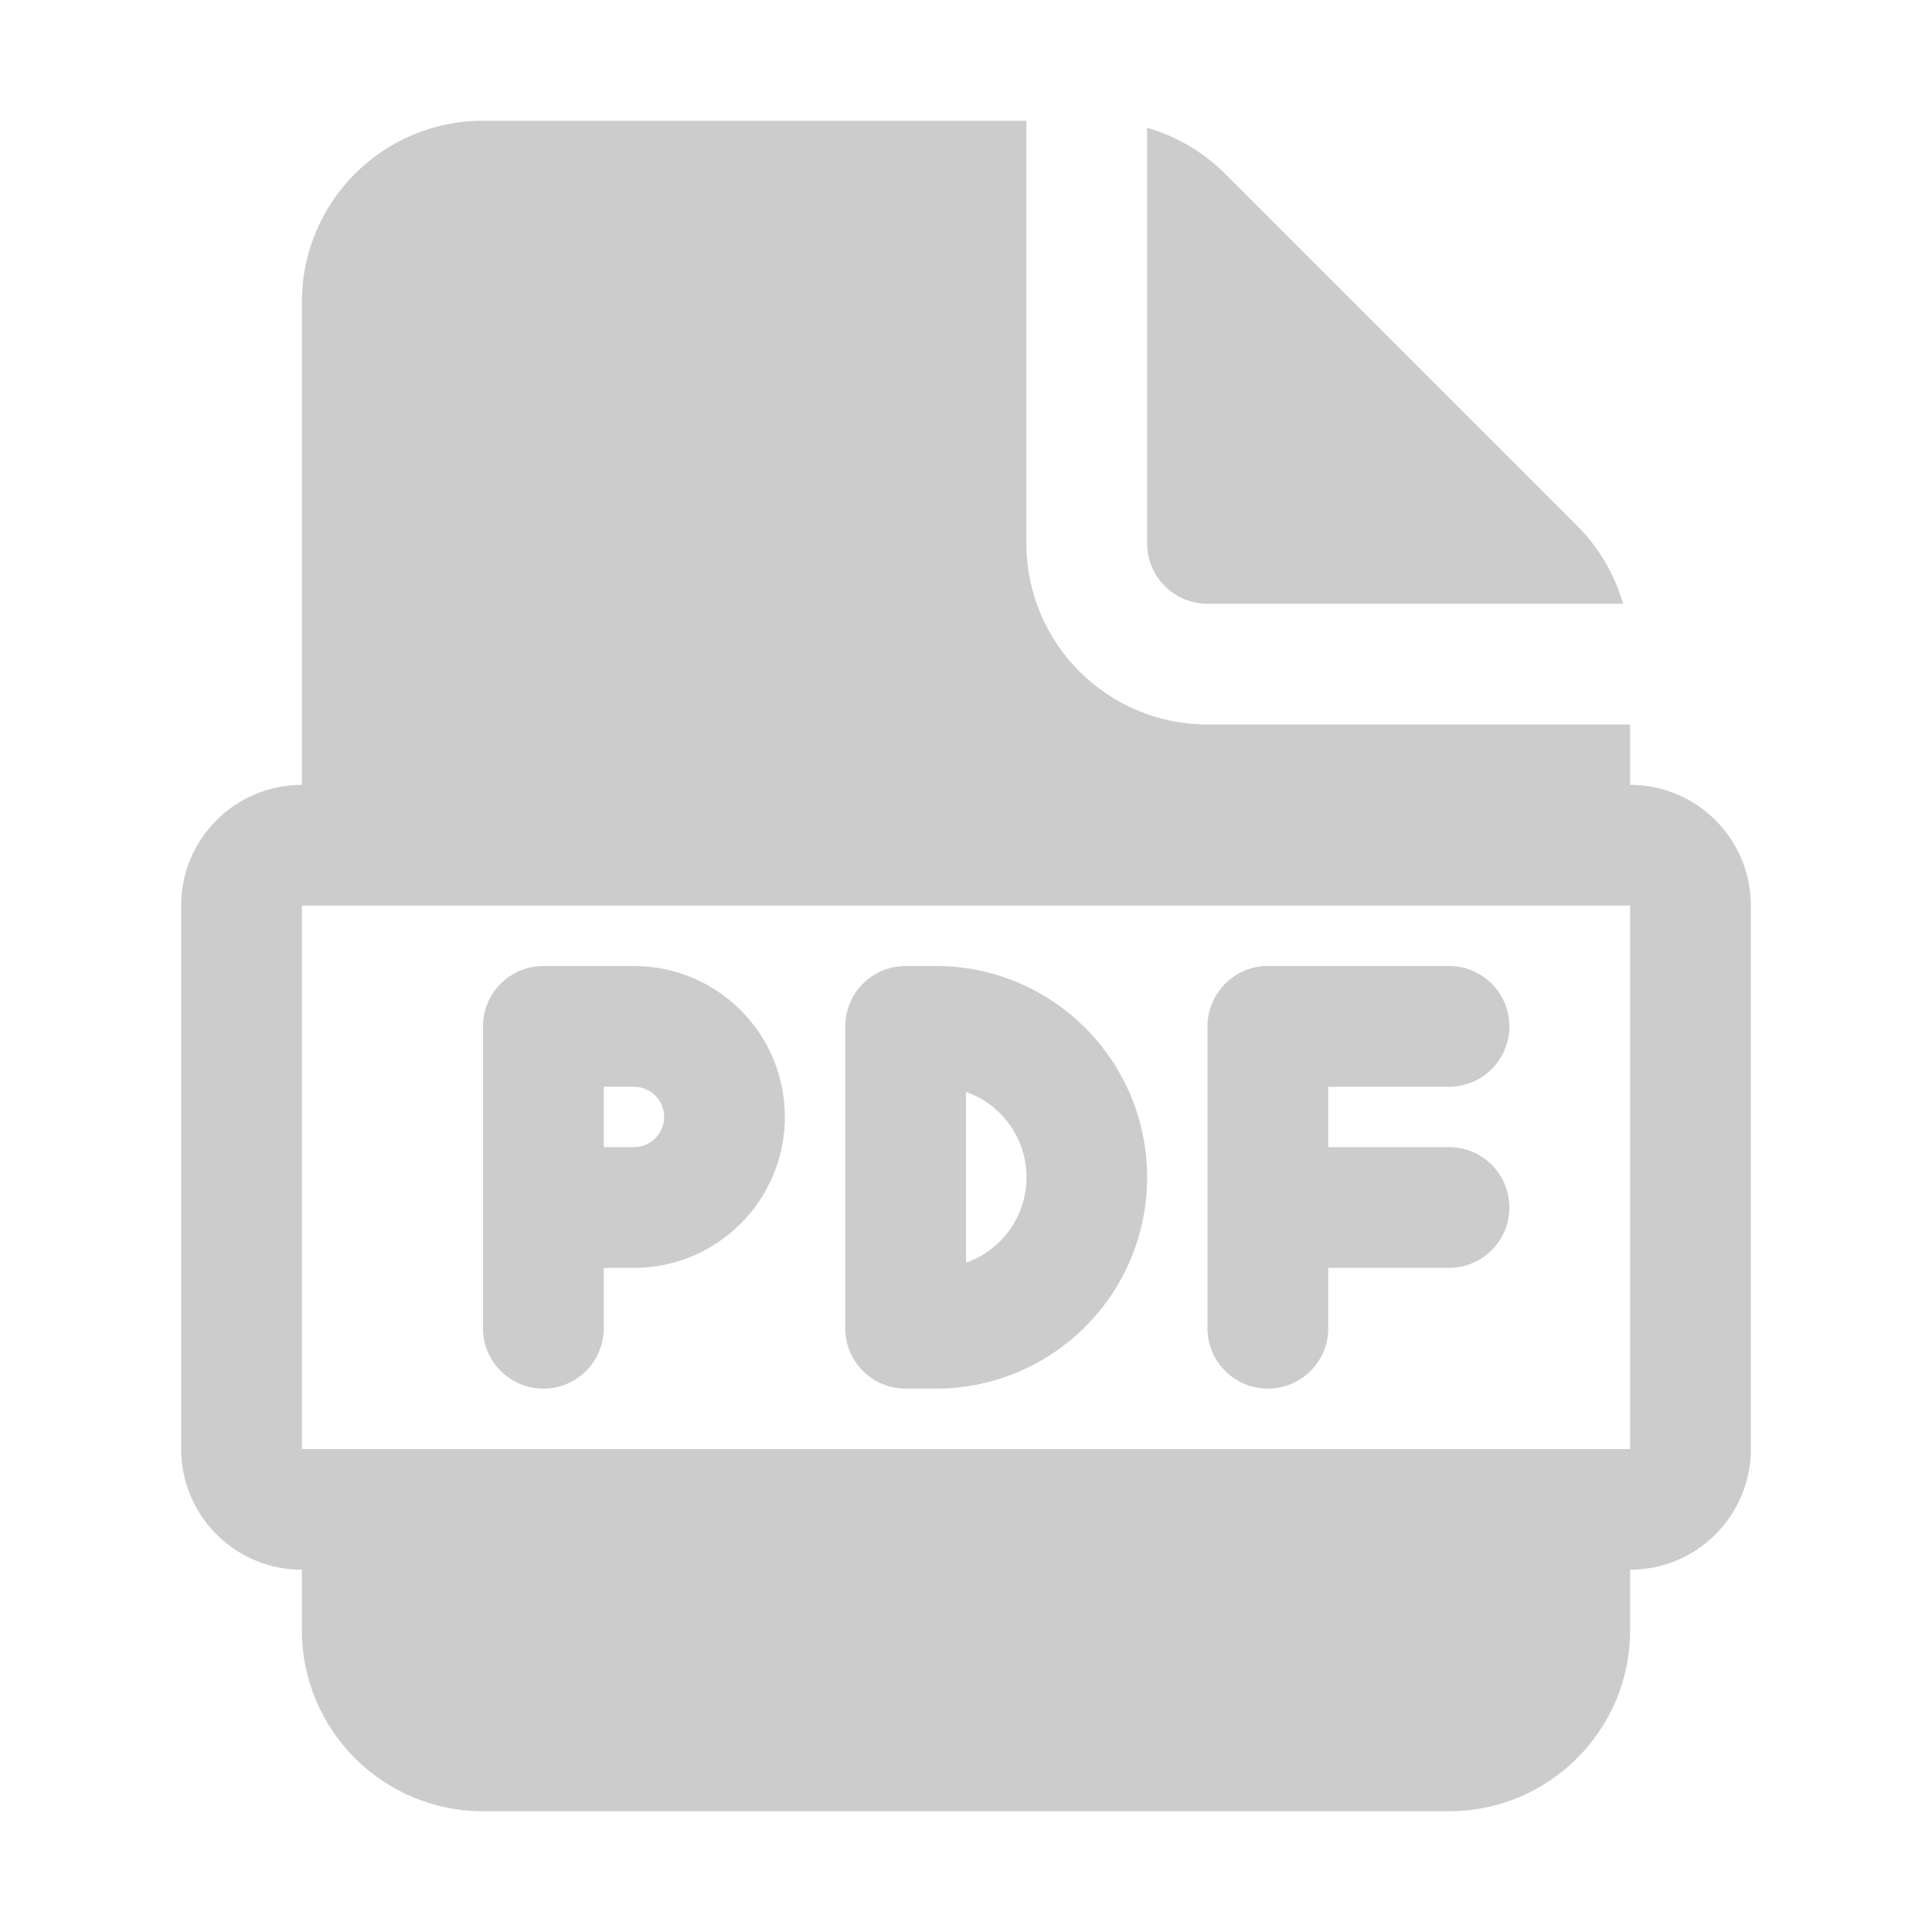
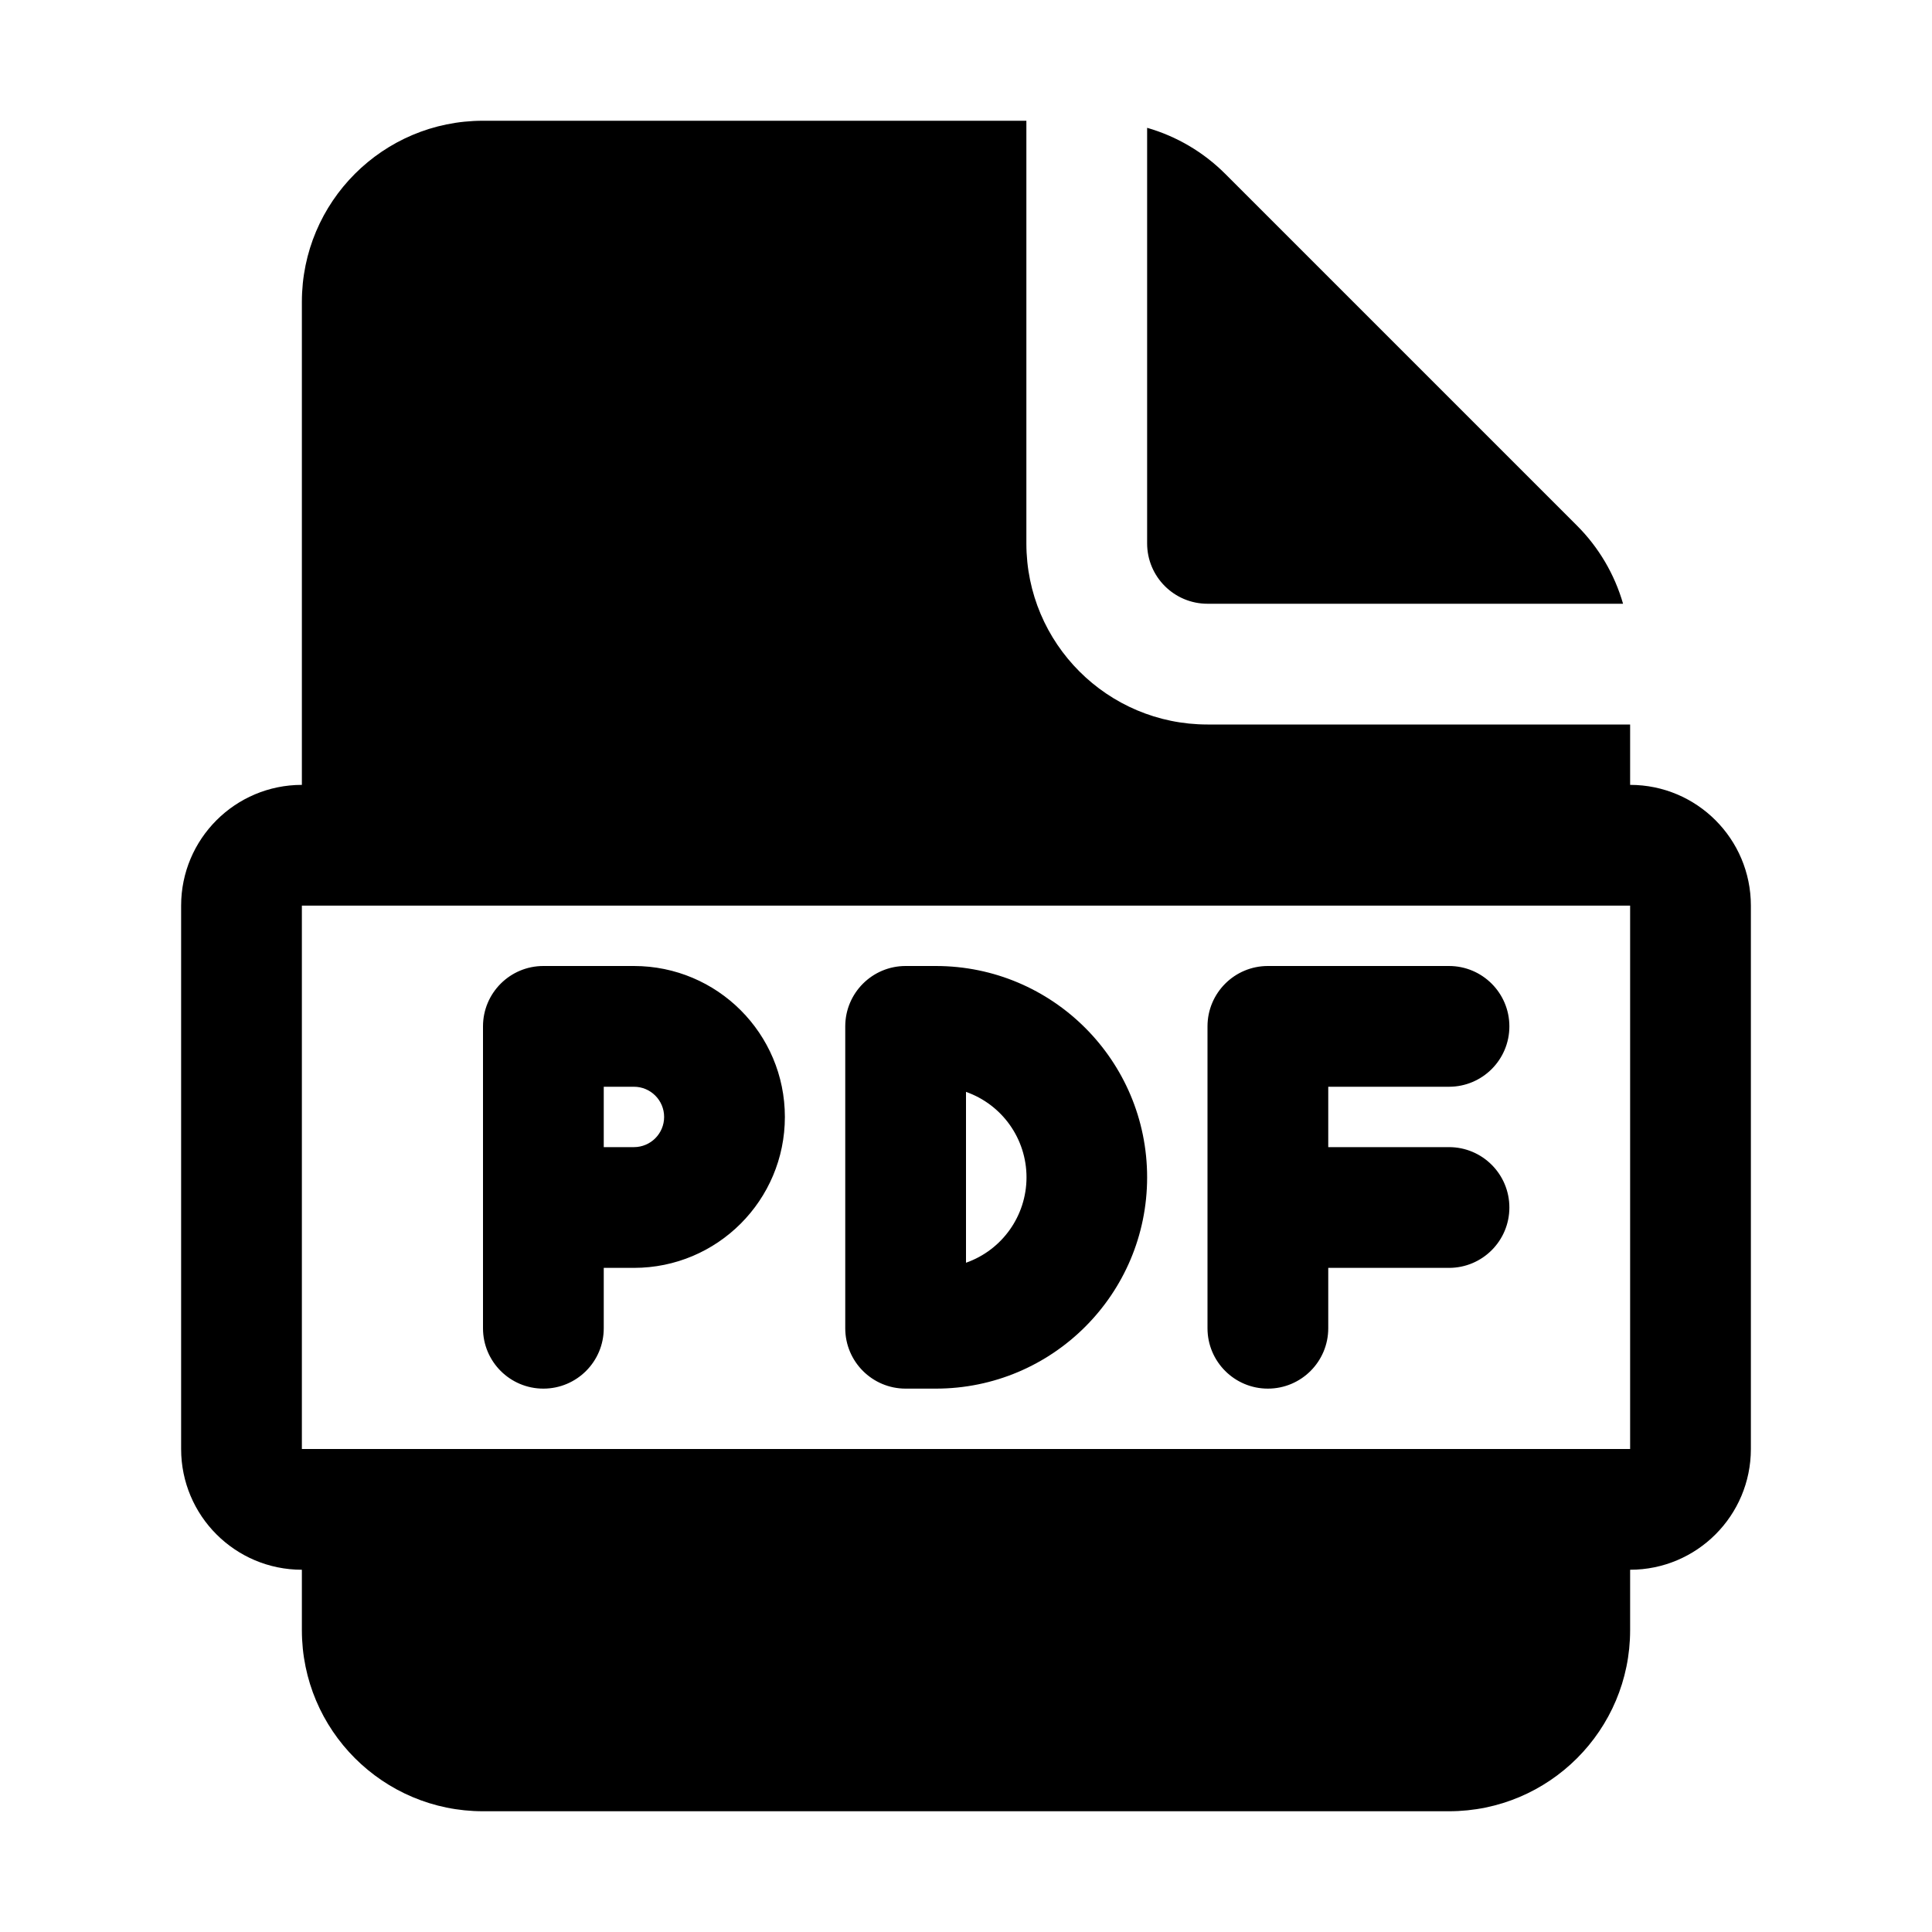
<svg xmlns="http://www.w3.org/2000/svg" width="1em" height="1em" viewBox="0 0 32 32">
-   <path fill="#cccccc" d="M9 16a1 1 0 0 0-1 1v5a1 1 0 1 0 2 0v-1h.5a2.5 2.5 0 0 0 0-5zm1.5 3H10v-1h.5a.5.5 0 0 1 0 1m3.5-2a1 1 0 0 1 1-1h.5a3.5 3.5 0 1 1 0 7H15a1 1 0 0 1-1-1zm2 3.915a1.5 1.5 0 0 0 0-2.83zM20 22v-5a1 1 0 0 1 1-1h3a1 1 0 1 1 0 2h-2v1h2a1 1 0 1 1 0 2h-2v1a1 1 0 1 1-2 0M17 9V2H8a3 3 0 0 0-3 3v8a2 2 0 0 0-2 2v9a2 2 0 0 0 2 2v1a3 3 0 0 0 3 3h16a3 3 0 0 0 3-3v-1a2 2 0 0 0 2-2v-9a2 2 0 0 0-2-2v-1h-7a3 3 0 0 1-3-3m10 6v9H5v-9zm-8-6V2.117a3 3 0 0 1 1.293.762l5.828 5.828A3 3 0 0 1 26.883 10H20a1 1 0 0 1-1-1" />
+   <path fill="currentColor" d="M9 16a1 1 0 0 0-1 1v5a1 1 0 1 0 2 0v-1h.5a2.5 2.5 0 0 0 0-5zm1.5 3H10v-1h.5a.5.5 0 0 1 0 1m3.5-2a1 1 0 0 1 1-1h.5a3.5 3.5 0 1 1 0 7H15a1 1 0 0 1-1-1zm2 3.915a1.5 1.5 0 0 0 0-2.83zM20 22v-5a1 1 0 0 1 1-1h3a1 1 0 1 1 0 2h-2v1h2a1 1 0 1 1 0 2h-2v1a1 1 0 1 1-2 0M17 9V2H8a3 3 0 0 0-3 3v8a2 2 0 0 0-2 2v9a2 2 0 0 0 2 2v1a3 3 0 0 0 3 3h16a3 3 0 0 0 3-3v-1a2 2 0 0 0 2-2v-9a2 2 0 0 0-2-2v-1h-7a3 3 0 0 1-3-3m10 6v9H5v-9zm-8-6V2.117a3 3 0 0 1 1.293.762l5.828 5.828A3 3 0 0 1 26.883 10H20a1 1 0 0 1-1-1" />
</svg>
